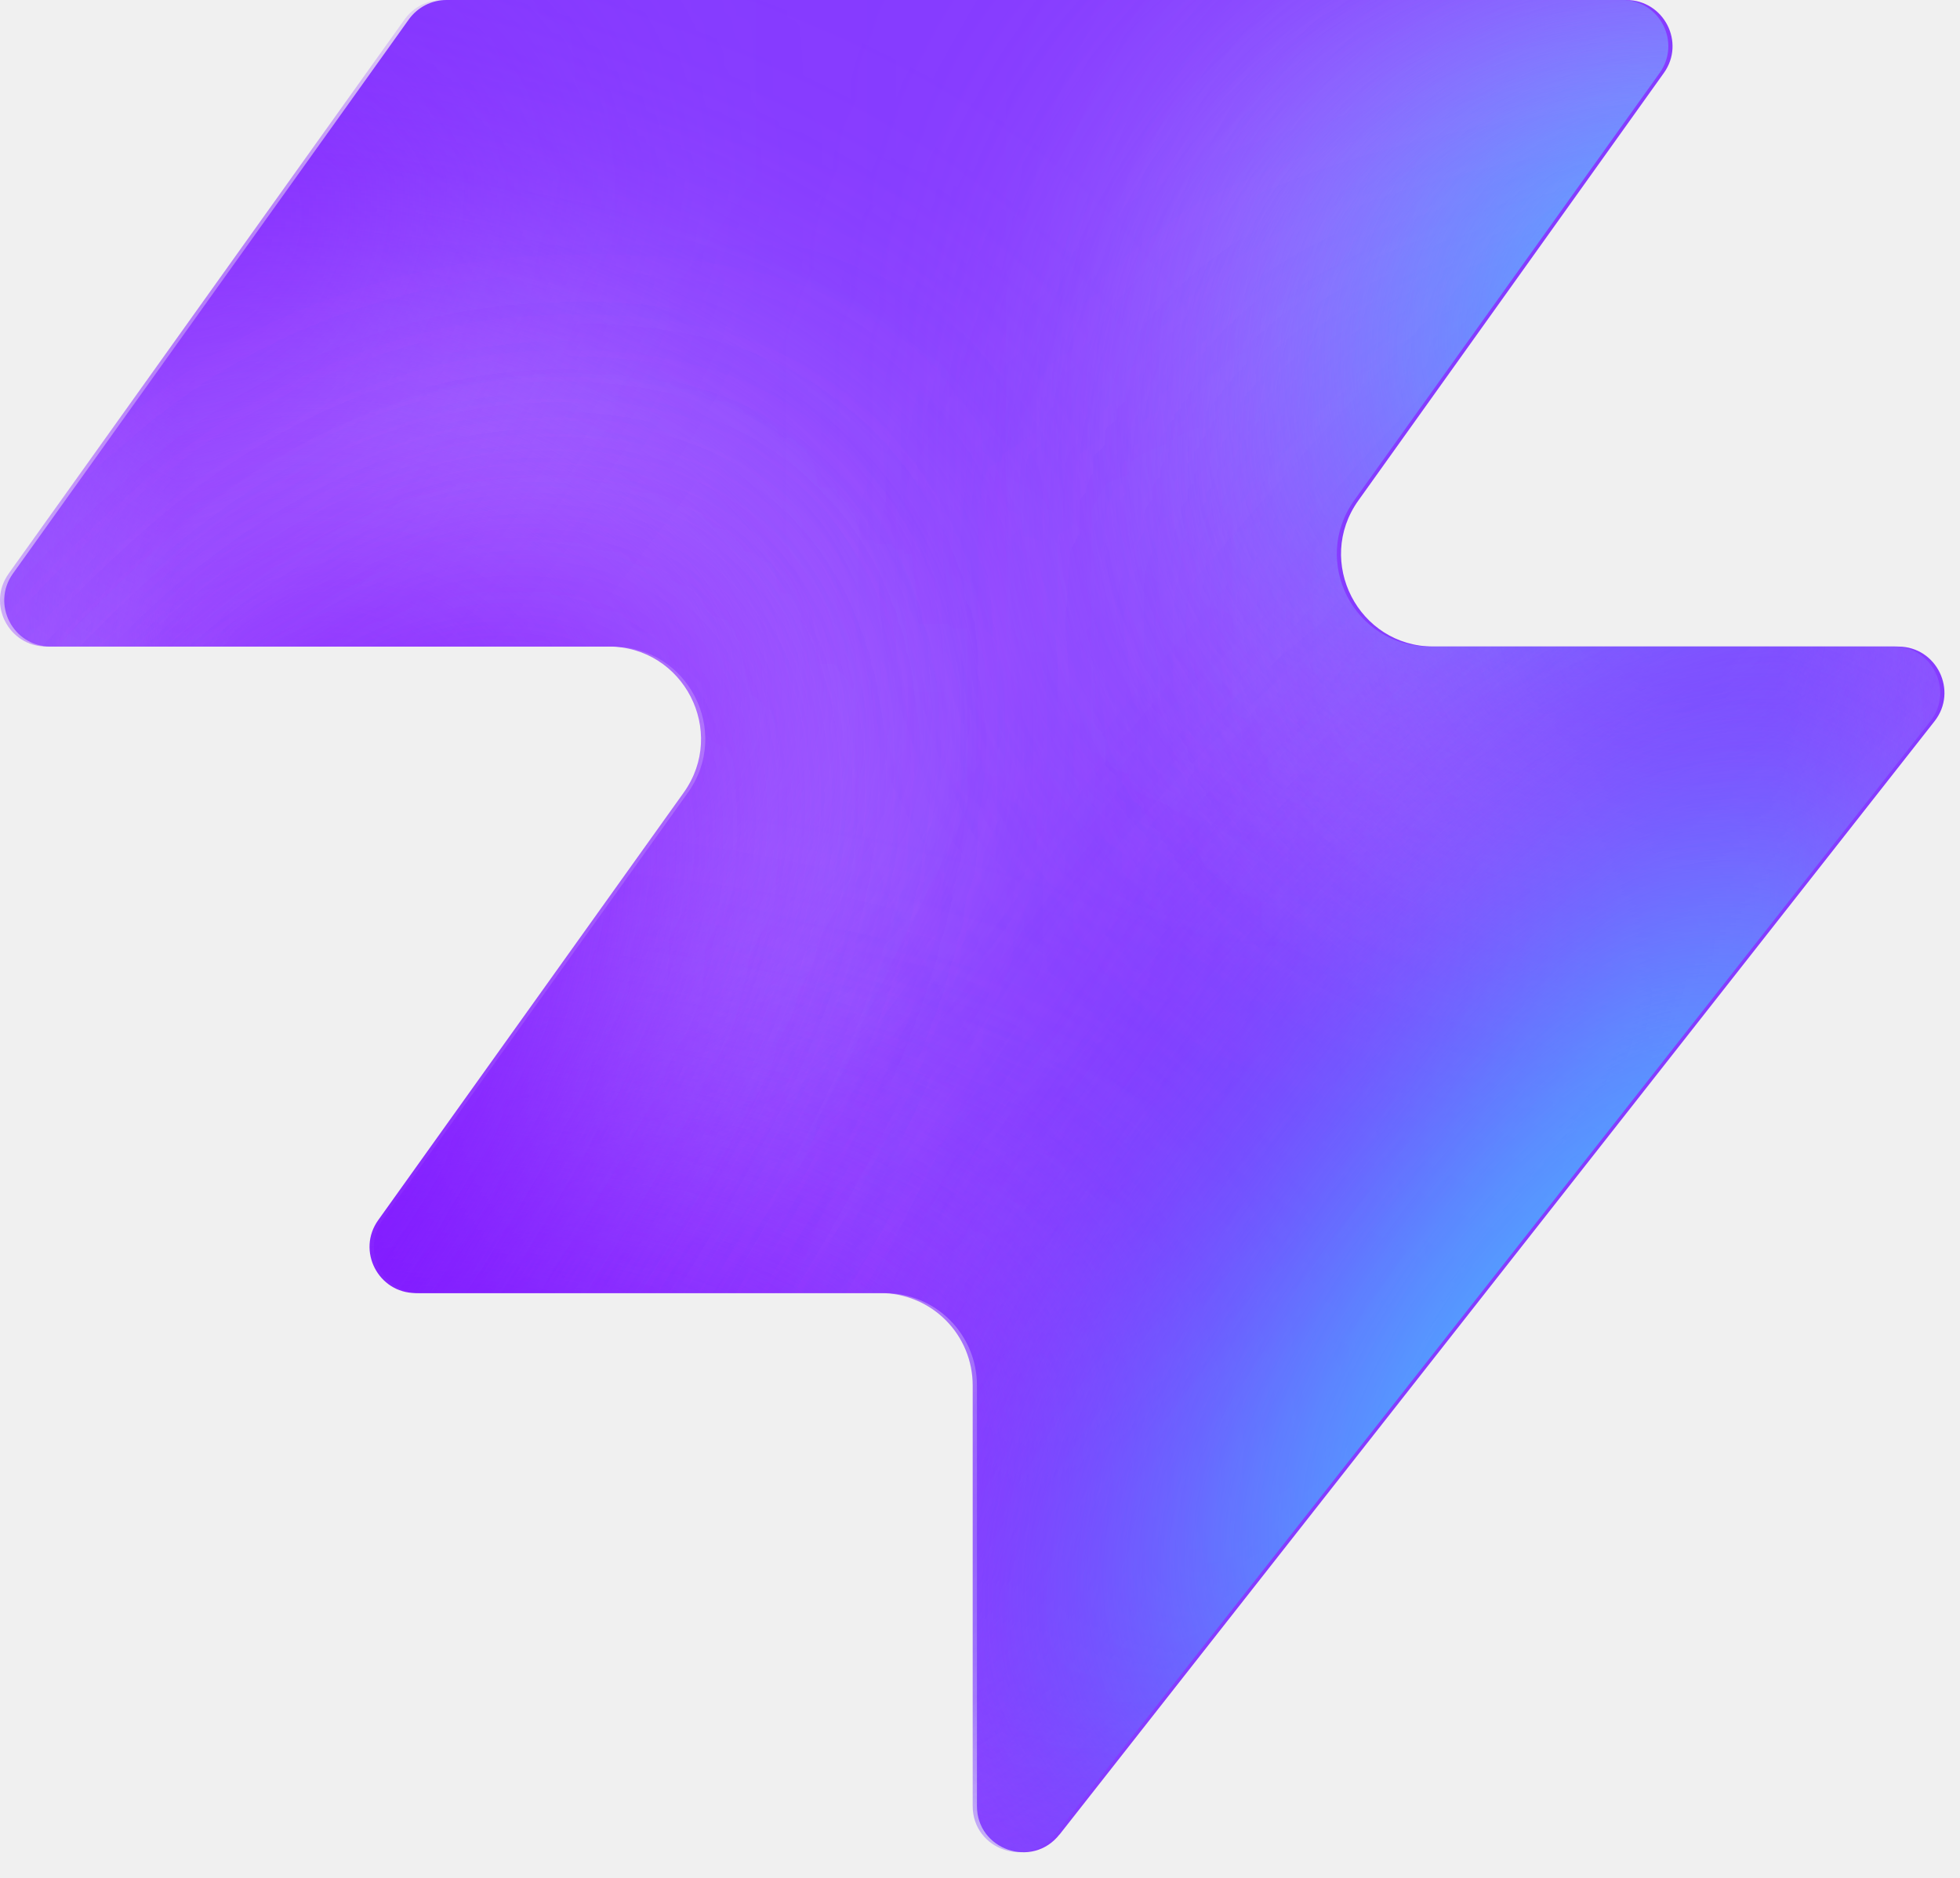
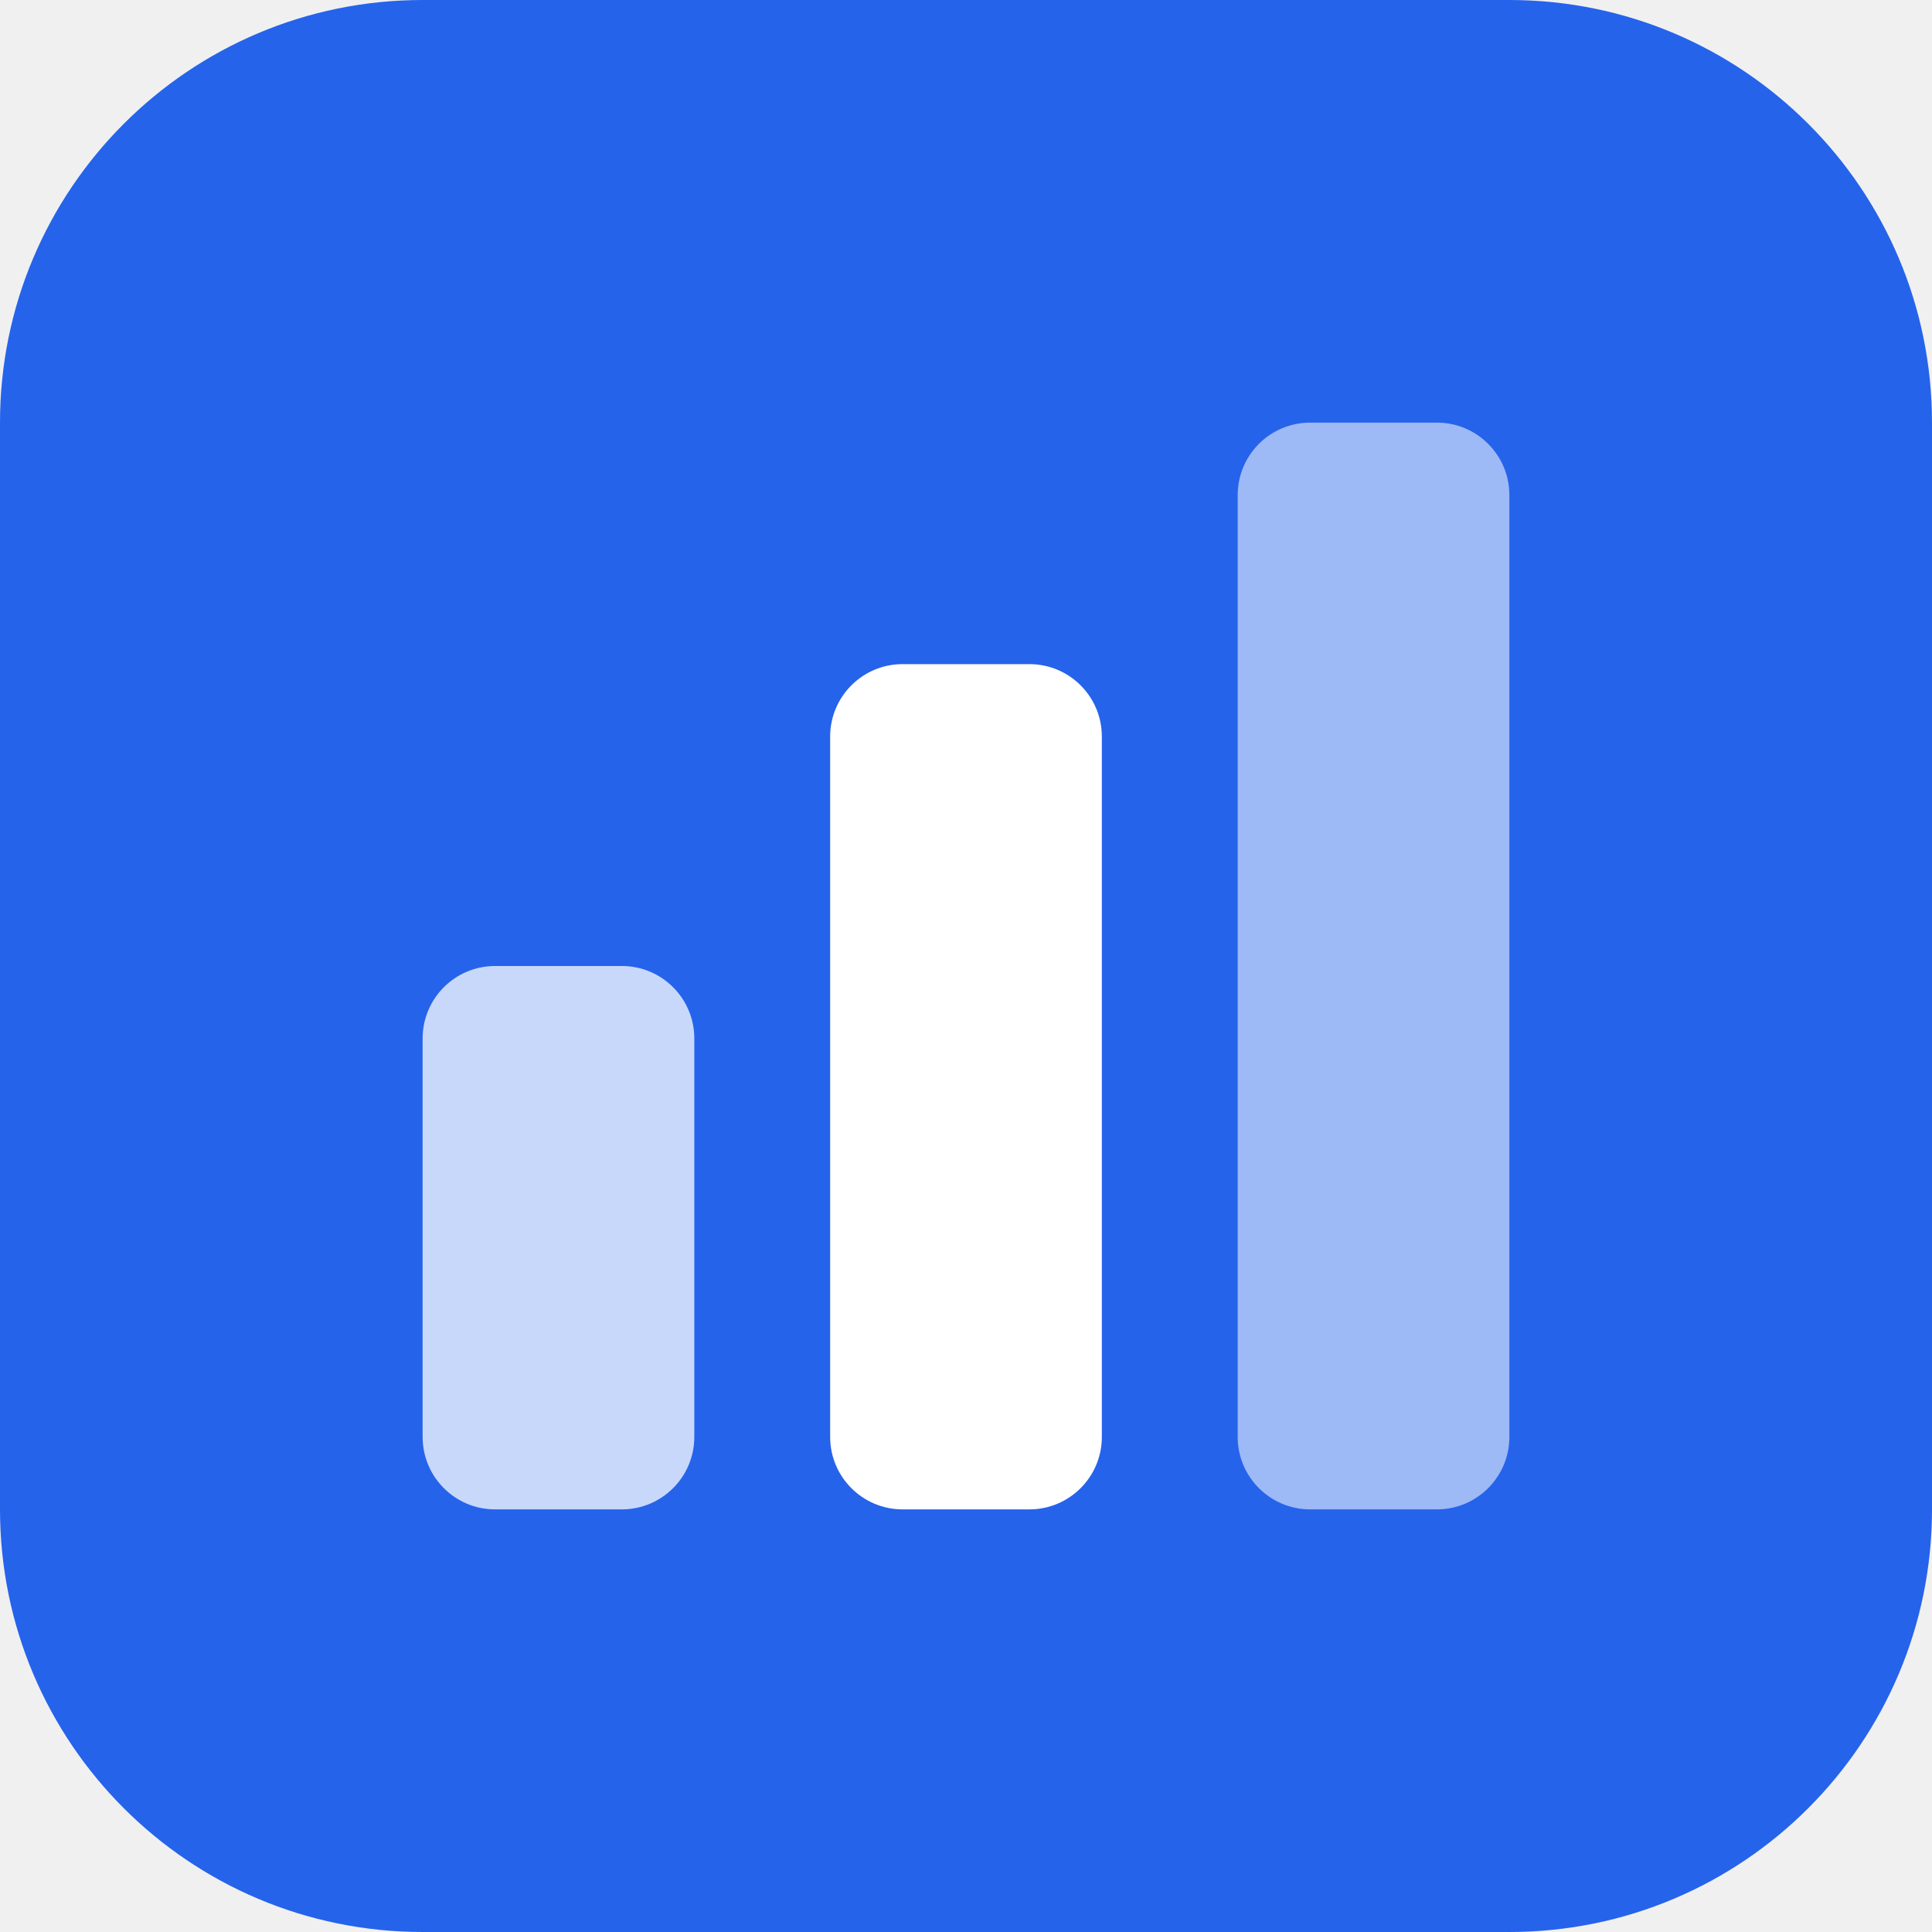
- <svg xmlns="http://www.w3.org/2000/svg" width="48" height="46" fill="none" viewBox="0 0 48 46">
-   <path fill="#863bff" d="M25.946 44.938c-.664.845-2.021.375-2.021-.698V33.937a2.26 2.26 0 0 0-2.262-2.262H10.287c-.92 0-1.456-1.04-.92-1.788l7.48-10.471c1.07-1.497 0-3.578-1.842-3.578H1.237c-.92 0-1.456-1.04-.92-1.788L10.013.474c.214-.297.556-.474.92-.474h28.894c.92 0 1.456 1.04.92 1.788l-7.48 10.471c-1.07 1.498 0 3.579 1.842 3.579h11.377c.943 0 1.473 1.088.89 1.83L25.947 44.94z" style="fill:#863bff;fill:color(display-p3 .525 .23 1);fill-opacity:1" />
-   <mask id="a" width="48" height="46" x="0" y="0" maskUnits="userSpaceOnUse" style="mask-type:alpha">
-     <path fill="#000" d="M25.842 44.938c-.664.844-2.021.375-2.021-.698V33.937a2.26 2.26 0 0 0-2.262-2.262H10.183c-.92 0-1.456-1.04-.92-1.788l7.48-10.471c1.07-1.498 0-3.579-1.842-3.579H1.133c-.92 0-1.456-1.04-.92-1.787L9.91.473c.214-.297.556-.474.92-.474h28.894c.92 0 1.456 1.04.92 1.788l-7.48 10.471c-1.07 1.498 0 3.578 1.842 3.578h11.377c.943 0 1.473 1.088.89 1.832L25.843 44.94z" style="fill:#000;fill-opacity:1" />
-   </mask>
-   <g mask="url(#a)">
-     <g filter="url(#b)">
-       <ellipse cx="5.508" cy="14.704" fill="#ede6ff" rx="5.508" ry="14.704" style="fill:#ede6ff;fill:color(display-p3 .927 .903 1);fill-opacity:1" transform="matrix(.00324 1 1 -.00324 -4.47 31.516)" />
-     </g>
-     <g filter="url(#c)">
-       <ellipse cx="10.399" cy="29.851" fill="#ede6ff" rx="10.399" ry="29.851" style="fill:#ede6ff;fill:color(display-p3 .927 .903 1);fill-opacity:1" transform="matrix(.00324 1 1 -.00324 -39.328 7.883)" />
-     </g>
-     <g filter="url(#d)">
-       <ellipse cx="5.508" cy="30.487" fill="#7e14ff" rx="5.508" ry="30.487" style="fill:#7e14ff;fill:color(display-p3 .492 .077 1);fill-opacity:1" transform="rotate(89.814 -25.913 -14.639)scale(1 -1)" />
-     </g>
-     <g filter="url(#e)">
-       <ellipse cx="5.508" cy="30.599" fill="#7e14ff" rx="5.508" ry="30.599" style="fill:#7e14ff;fill:color(display-p3 .492 .077 1);fill-opacity:1" transform="rotate(89.814 -32.644 -3.334)scale(1 -1)" />
-     </g>
-     <g filter="url(#f)">
-       <ellipse cx="5.508" cy="30.599" fill="#7e14ff" rx="5.508" ry="30.599" style="fill:#7e14ff;fill:color(display-p3 .492 .077 1);fill-opacity:1" transform="matrix(.00324 1 1 -.00324 -34.34 30.47)" />
-     </g>
-     <g filter="url(#g)">
-       <ellipse cx="14.072" cy="22.078" fill="#ede6ff" rx="14.072" ry="22.078" style="fill:#ede6ff;fill:color(display-p3 .927 .903 1);fill-opacity:1" transform="rotate(93.35 24.506 48.493)scale(-1 1)" />
-     </g>
-     <g filter="url(#h)">
-       <ellipse cx="3.47" cy="21.501" fill="#7e14ff" rx="3.47" ry="21.501" style="fill:#7e14ff;fill:color(display-p3 .492 .077 1);fill-opacity:1" transform="rotate(89.009 28.708 47.59)scale(-1 1)" />
-     </g>
-     <g filter="url(#i)">
-       <ellipse cx="3.47" cy="21.501" fill="#7e14ff" rx="3.47" ry="21.501" style="fill:#7e14ff;fill:color(display-p3 .492 .077 1);fill-opacity:1" transform="rotate(89.009 28.708 47.59)scale(-1 1)" />
-     </g>
-     <g filter="url(#j)">
-       <ellipse cx=".387" cy="8.972" fill="#7e14ff" rx="4.407" ry="29.108" style="fill:#7e14ff;fill:color(display-p3 .492 .077 1);fill-opacity:1" transform="rotate(39.51 .387 8.972)" />
-     </g>
-     <g filter="url(#k)">
-       <ellipse cx="47.523" cy="-6.092" fill="#7e14ff" rx="4.407" ry="29.108" style="fill:#7e14ff;fill:color(display-p3 .492 .077 1);fill-opacity:1" transform="rotate(37.892 47.523 -6.092)" />
-     </g>
-     <g filter="url(#l)">
-       <ellipse cx="41.412" cy="6.333" fill="#47bfff" rx="5.971" ry="9.665" style="fill:#47bfff;fill:color(display-p3 .28 .748 1);fill-opacity:1" transform="rotate(37.892 41.412 6.333)" />
-     </g>
-     <g filter="url(#m)">
-       <ellipse cx="-1.879" cy="38.332" fill="#7e14ff" rx="4.407" ry="29.108" style="fill:#7e14ff;fill:color(display-p3 .492 .077 1);fill-opacity:1" transform="rotate(37.892 -1.88 38.332)" />
-     </g>
-     <g filter="url(#n)">
-       <ellipse cx="-1.879" cy="38.332" fill="#7e14ff" rx="4.407" ry="29.108" style="fill:#7e14ff;fill:color(display-p3 .492 .077 1);fill-opacity:1" transform="rotate(37.892 -1.88 38.332)" />
-     </g>
-     <g filter="url(#o)">
-       <ellipse cx="35.651" cy="29.907" fill="#7e14ff" rx="4.407" ry="29.108" style="fill:#7e14ff;fill:color(display-p3 .492 .077 1);fill-opacity:1" transform="rotate(37.892 35.651 29.907)" />
-     </g>
-     <g filter="url(#p)">
-       <ellipse cx="38.418" cy="32.4" fill="#47bfff" rx="5.971" ry="15.297" style="fill:#47bfff;fill:color(display-p3 .28 .748 1);fill-opacity:1" transform="rotate(37.892 38.418 32.4)" />
-     </g>
-   </g>
-   <defs>
-     <filter id="b" width="60.045" height="41.654" x="-19.77" y="16.149" color-interpolation-filters="sRGB" filterUnits="userSpaceOnUse">
-       <feFlood flood-opacity="0" result="BackgroundImageFix" />
-       <feBlend in="SourceGraphic" in2="BackgroundImageFix" result="shape" />
-       <feGaussianBlur result="effect1_foregroundBlur_2002_17158" stdDeviation="7.659" />
-     </filter>
-     <filter id="c" width="90.34" height="51.437" x="-54.613" y="-7.533" color-interpolation-filters="sRGB" filterUnits="userSpaceOnUse">
-       <feFlood flood-opacity="0" result="BackgroundImageFix" />
-       <feBlend in="SourceGraphic" in2="BackgroundImageFix" result="shape" />
-       <feGaussianBlur result="effect1_foregroundBlur_2002_17158" stdDeviation="7.659" />
-     </filter>
-     <filter id="d" width="79.355" height="29.4" x="-49.64" y="2.03" color-interpolation-filters="sRGB" filterUnits="userSpaceOnUse">
-       <feFlood flood-opacity="0" result="BackgroundImageFix" />
-       <feBlend in="SourceGraphic" in2="BackgroundImageFix" result="shape" />
-       <feGaussianBlur result="effect1_foregroundBlur_2002_17158" stdDeviation="4.596" />
-     </filter>
-     <filter id="e" width="79.579" height="29.4" x="-45.045" y="20.029" color-interpolation-filters="sRGB" filterUnits="userSpaceOnUse">
-       <feFlood flood-opacity="0" result="BackgroundImageFix" />
-       <feBlend in="SourceGraphic" in2="BackgroundImageFix" result="shape" />
-       <feGaussianBlur result="effect1_foregroundBlur_2002_17158" stdDeviation="4.596" />
-     </filter>
-     <filter id="f" width="79.579" height="29.4" x="-43.513" y="21.178" color-interpolation-filters="sRGB" filterUnits="userSpaceOnUse">
-       <feFlood flood-opacity="0" result="BackgroundImageFix" />
-       <feBlend in="SourceGraphic" in2="BackgroundImageFix" result="shape" />
-       <feGaussianBlur result="effect1_foregroundBlur_2002_17158" stdDeviation="4.596" />
-     </filter>
-     <filter id="g" width="74.749" height="58.852" x="15.756" y="-17.901" color-interpolation-filters="sRGB" filterUnits="userSpaceOnUse">
-       <feFlood flood-opacity="0" result="BackgroundImageFix" />
-       <feBlend in="SourceGraphic" in2="BackgroundImageFix" result="shape" />
-       <feGaussianBlur result="effect1_foregroundBlur_2002_17158" stdDeviation="7.659" />
-     </filter>
-     <filter id="h" width="61.377" height="25.362" x="23.548" y="2.284" color-interpolation-filters="sRGB" filterUnits="userSpaceOnUse">
-       <feFlood flood-opacity="0" result="BackgroundImageFix" />
-       <feBlend in="SourceGraphic" in2="BackgroundImageFix" result="shape" />
-       <feGaussianBlur result="effect1_foregroundBlur_2002_17158" stdDeviation="4.596" />
-     </filter>
-     <filter id="i" width="61.377" height="25.362" x="23.548" y="2.284" color-interpolation-filters="sRGB" filterUnits="userSpaceOnUse">
-       <feFlood flood-opacity="0" result="BackgroundImageFix" />
-       <feBlend in="SourceGraphic" in2="BackgroundImageFix" result="shape" />
-       <feGaussianBlur result="effect1_foregroundBlur_2002_17158" stdDeviation="4.596" />
-     </filter>
-     <filter id="j" width="56.045" height="63.649" x="-27.636" y="-22.853" color-interpolation-filters="sRGB" filterUnits="userSpaceOnUse">
-       <feFlood flood-opacity="0" result="BackgroundImageFix" />
-       <feBlend in="SourceGraphic" in2="BackgroundImageFix" result="shape" />
-       <feGaussianBlur result="effect1_foregroundBlur_2002_17158" stdDeviation="4.596" />
-     </filter>
-     <filter id="k" width="54.814" height="64.646" x="20.116" y="-38.415" color-interpolation-filters="sRGB" filterUnits="userSpaceOnUse">
-       <feFlood flood-opacity="0" result="BackgroundImageFix" />
-       <feBlend in="SourceGraphic" in2="BackgroundImageFix" result="shape" />
-       <feGaussianBlur result="effect1_foregroundBlur_2002_17158" stdDeviation="4.596" />
-     </filter>
-     <filter id="l" width="33.541" height="35.313" x="24.641" y="-11.323" color-interpolation-filters="sRGB" filterUnits="userSpaceOnUse">
-       <feFlood flood-opacity="0" result="BackgroundImageFix" />
-       <feBlend in="SourceGraphic" in2="BackgroundImageFix" result="shape" />
-       <feGaussianBlur result="effect1_foregroundBlur_2002_17158" stdDeviation="4.596" />
-     </filter>
-     <filter id="m" width="54.814" height="64.646" x="-29.286" y="6.009" color-interpolation-filters="sRGB" filterUnits="userSpaceOnUse">
-       <feFlood flood-opacity="0" result="BackgroundImageFix" />
-       <feBlend in="SourceGraphic" in2="BackgroundImageFix" result="shape" />
-       <feGaussianBlur result="effect1_foregroundBlur_2002_17158" stdDeviation="4.596" />
-     </filter>
-     <filter id="n" width="54.814" height="64.646" x="-29.286" y="6.009" color-interpolation-filters="sRGB" filterUnits="userSpaceOnUse">
-       <feFlood flood-opacity="0" result="BackgroundImageFix" />
-       <feBlend in="SourceGraphic" in2="BackgroundImageFix" result="shape" />
-       <feGaussianBlur result="effect1_foregroundBlur_2002_17158" stdDeviation="4.596" />
-     </filter>
-     <filter id="o" width="54.814" height="64.646" x="8.244" y="-2.416" color-interpolation-filters="sRGB" filterUnits="userSpaceOnUse">
-       <feFlood flood-opacity="0" result="BackgroundImageFix" />
-       <feBlend in="SourceGraphic" in2="BackgroundImageFix" result="shape" />
-       <feGaussianBlur result="effect1_foregroundBlur_2002_17158" stdDeviation="4.596" />
-     </filter>
-     <filter id="p" width="39.409" height="43.623" x="18.713" y="10.588" color-interpolation-filters="sRGB" filterUnits="userSpaceOnUse">
-       <feFlood flood-opacity="0" result="BackgroundImageFix" />
-       <feBlend in="SourceGraphic" in2="BackgroundImageFix" result="shape" />
-       <feGaussianBlur result="effect1_foregroundBlur_2002_17158" stdDeviation="4.596" />
-     </filter>
-   </defs>
+ <svg xmlns="http://www.w3.org/2000/svg" viewBox="0 0 32 32">
+   <rect width="32" height="32" rx="7" fill="#2563eb" />
+   <rect x="7" y="16" width="4.5" height="9" rx="1.2" fill="#fff" opacity=".75" />
+   <rect x="13.75" y="11" width="4.5" height="14" rx="1.2" fill="#fff" />
+   <rect x="20.5" y="7" width="4.5" height="18" rx="1.2" fill="#fff" opacity=".55" />
</svg>
